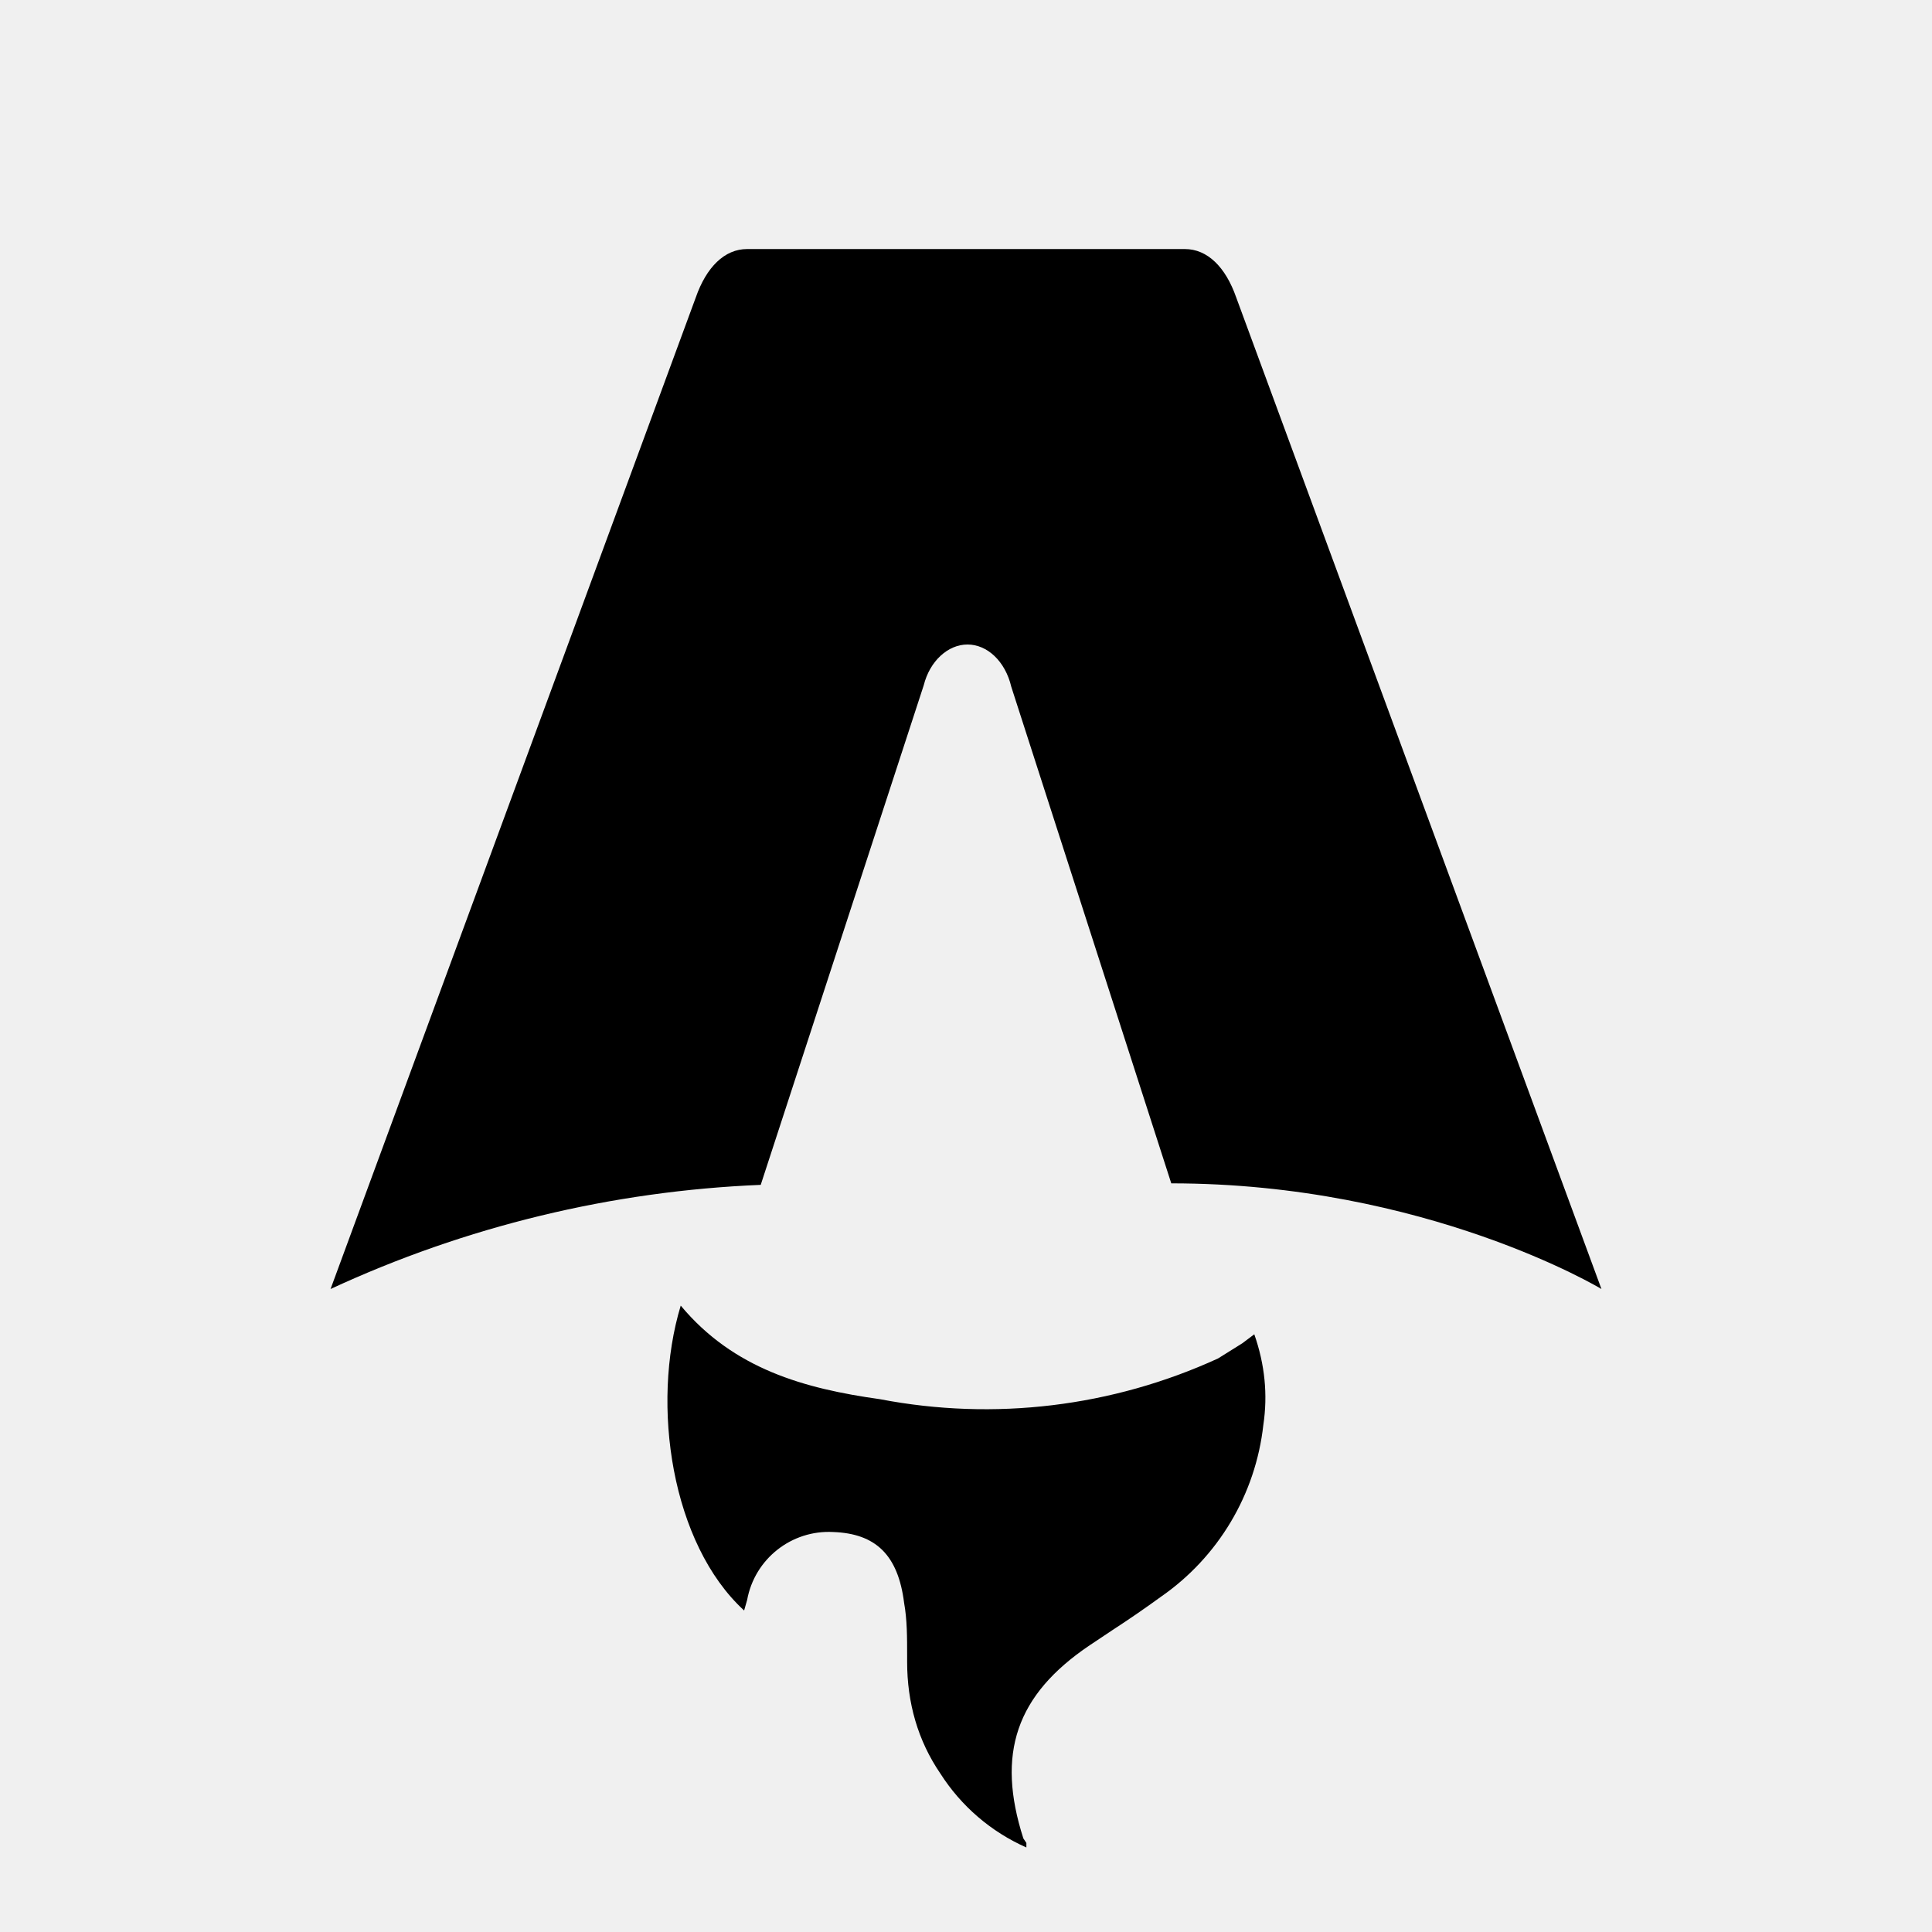
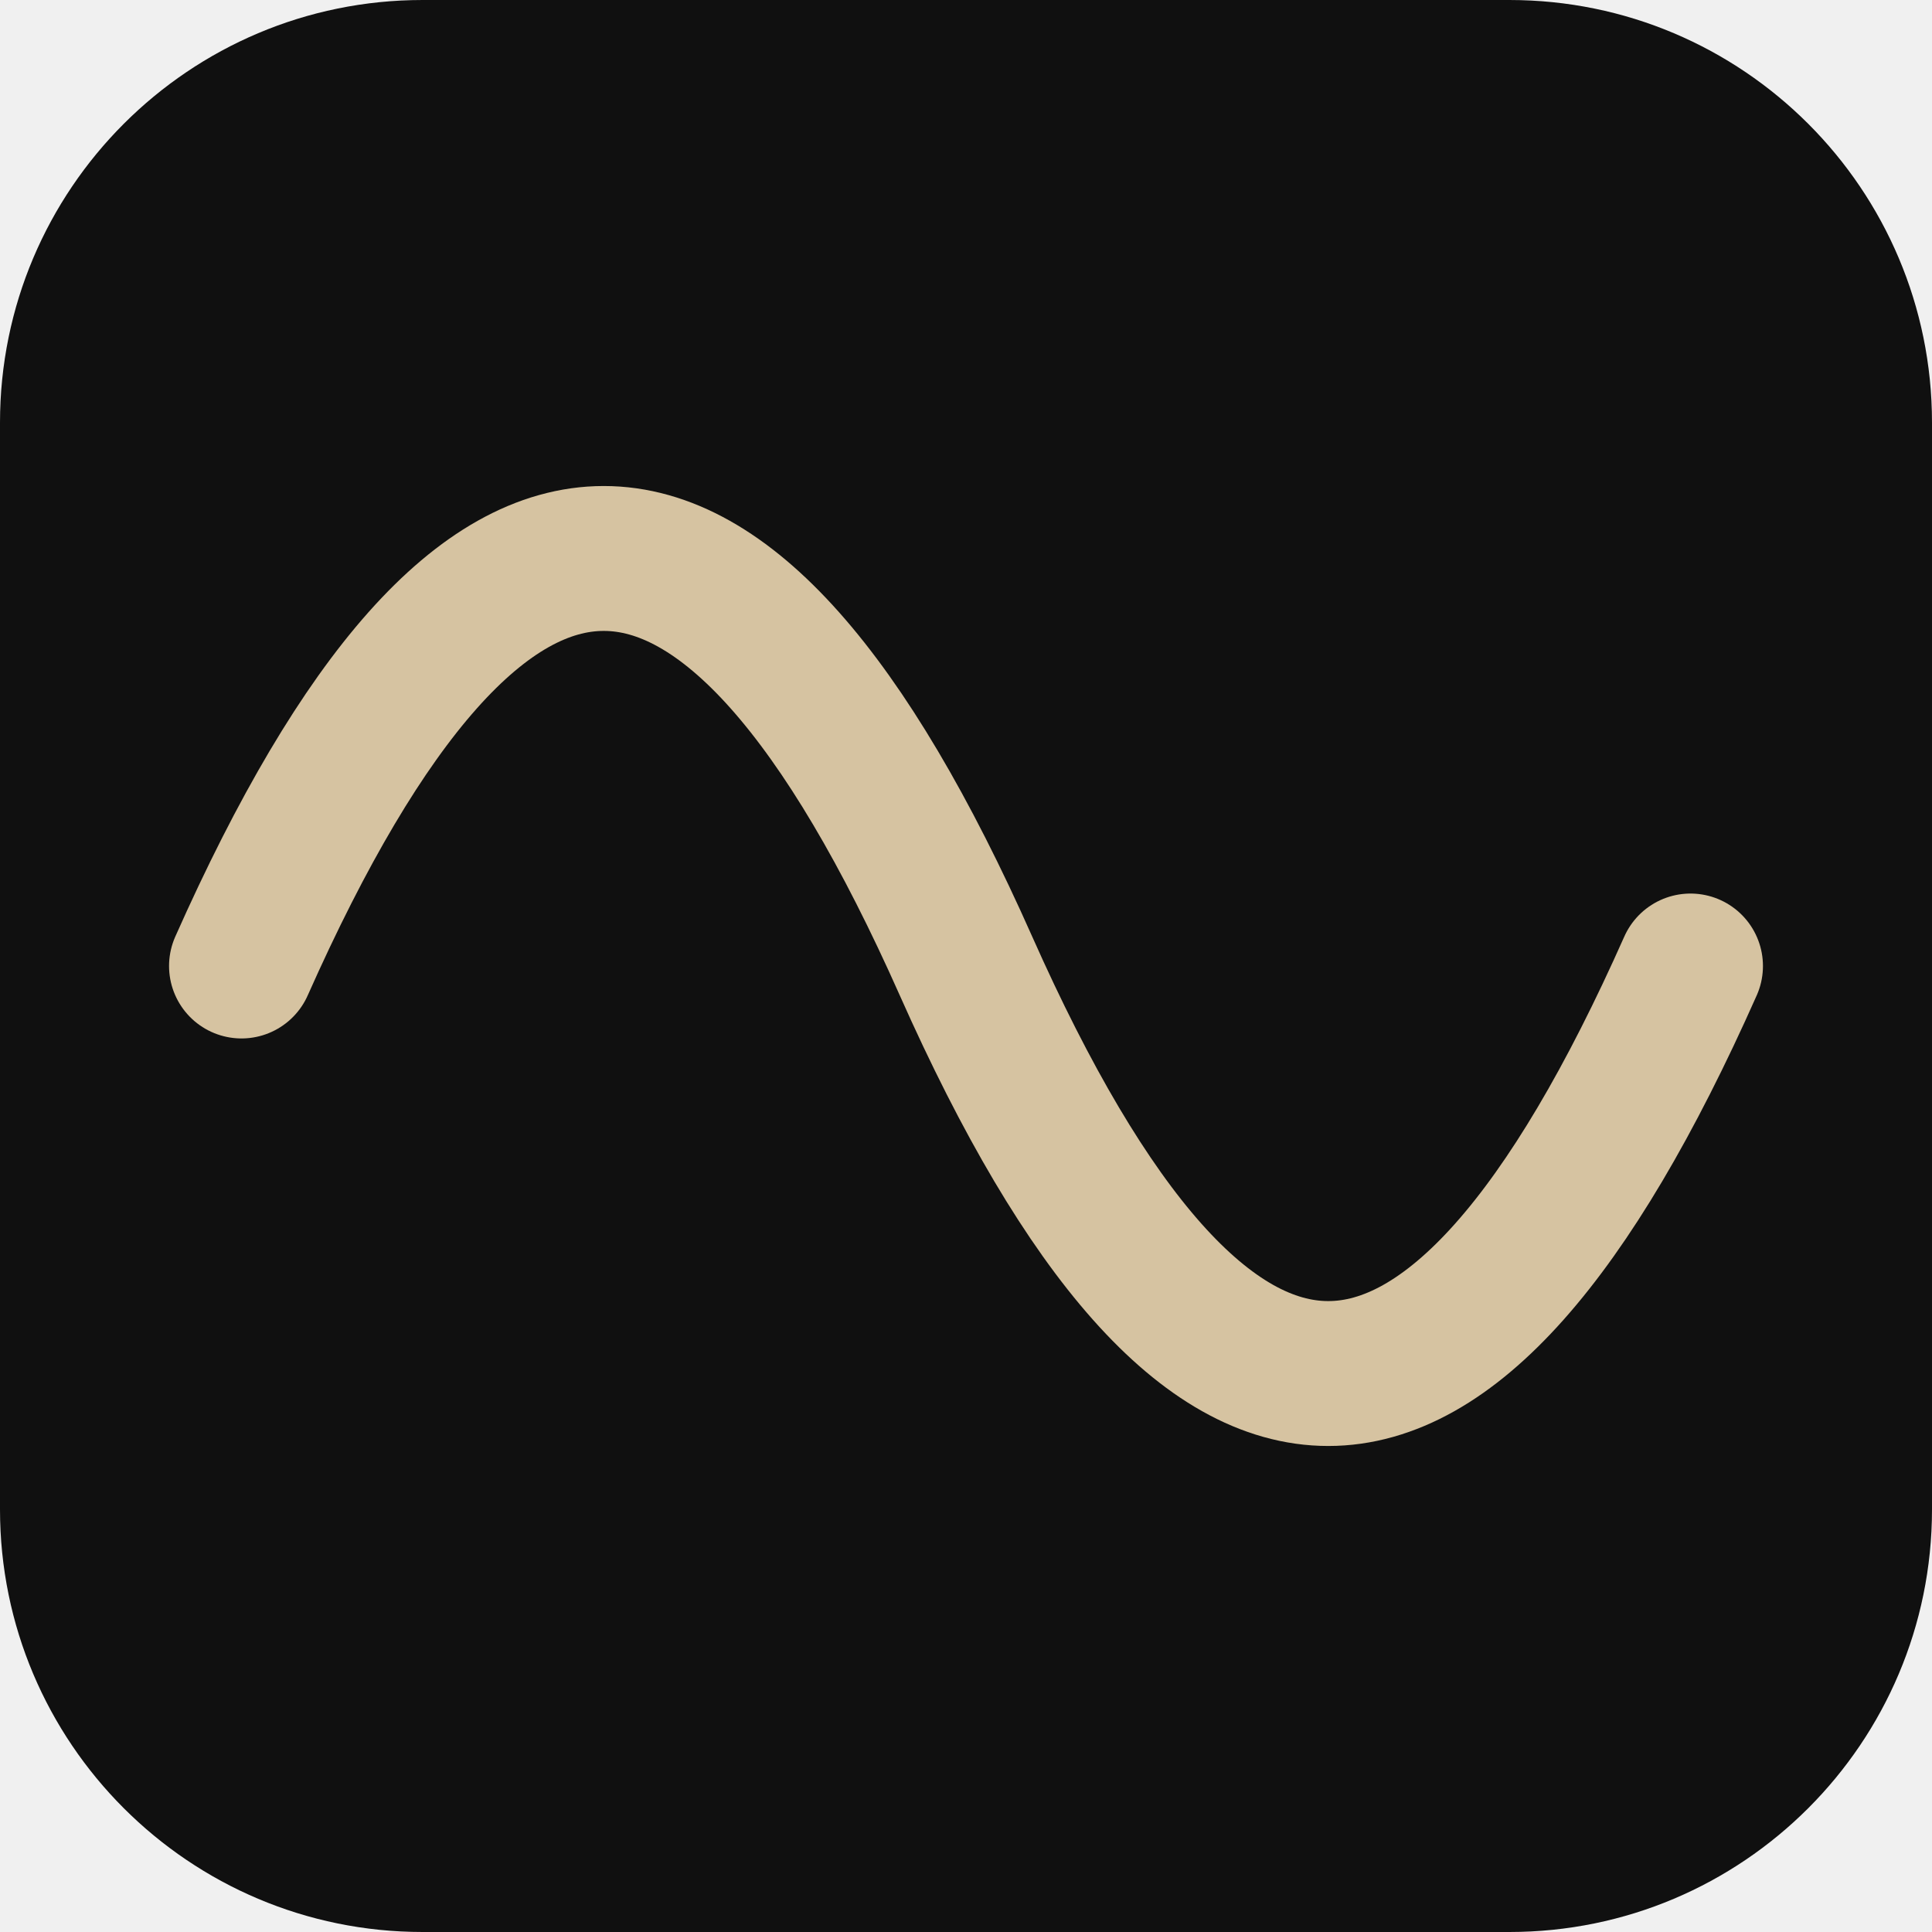
- <svg xmlns="http://www.w3.org/2000/svg" fill="none" viewBox="0 0 128 128">
-   <path d="M50.4 78.5a75.1 75.1 0 0 0-28.5 6.9l24.2-65.7c.7-2 1.9-3.2 3.4-3.2h29c1.5 0 2.7 1.2 3.4 3.2l24.2 65.7s-11.6-7-28.5-7L67 45.5c-.4-1.7-1.6-2.8-2.9-2.8-1.3 0-2.5 1.1-2.9 2.7L50.4 78.5Zm-1.1 28.2Zm-4.2-20.2c-2 6.6-.6 15.8 4.2 20.2a17.5 17.5 0 0 1 .2-.7 5.5 5.5 0 0 1 5.7-4.5c2.8.1 4.3 1.5 4.7 4.7.2 1.1.2 2.3.2 3.5v.4c0 2.7.7 5.2 2.2 7.4a13 13 0 0 0 5.7 4.9v-.3l-.2-.3c-1.8-5.6-.5-9.5 4.4-12.8l1.5-1a73 73 0 0 0 3.2-2.2 16 16 0 0 0 6.8-11.4c.3-2 .1-4-.6-6l-.8.6-1.6 1a37 37 0 0 1-22.4 2.7c-5-.7-9.7-2-13.2-6.2Z" />
-   <style>
-         path { fill: #000; }
-         @media (prefers-color-scheme: dark) {
-             path { fill: #FFF; }
-         }
-     </style>
+ <svg xmlns="http://www.w3.org/2000/svg" viewBox="0 0 32 32">
+   <rect width="32" height="32" rx="7" fill="#101010" />
+   <path d="M4,16 C8,7 12,7 16,16 C20,25 24,25 28,16" fill="none" stroke="#d6c3a1" stroke-width="2.4" stroke-linecap="round" />
</svg>
